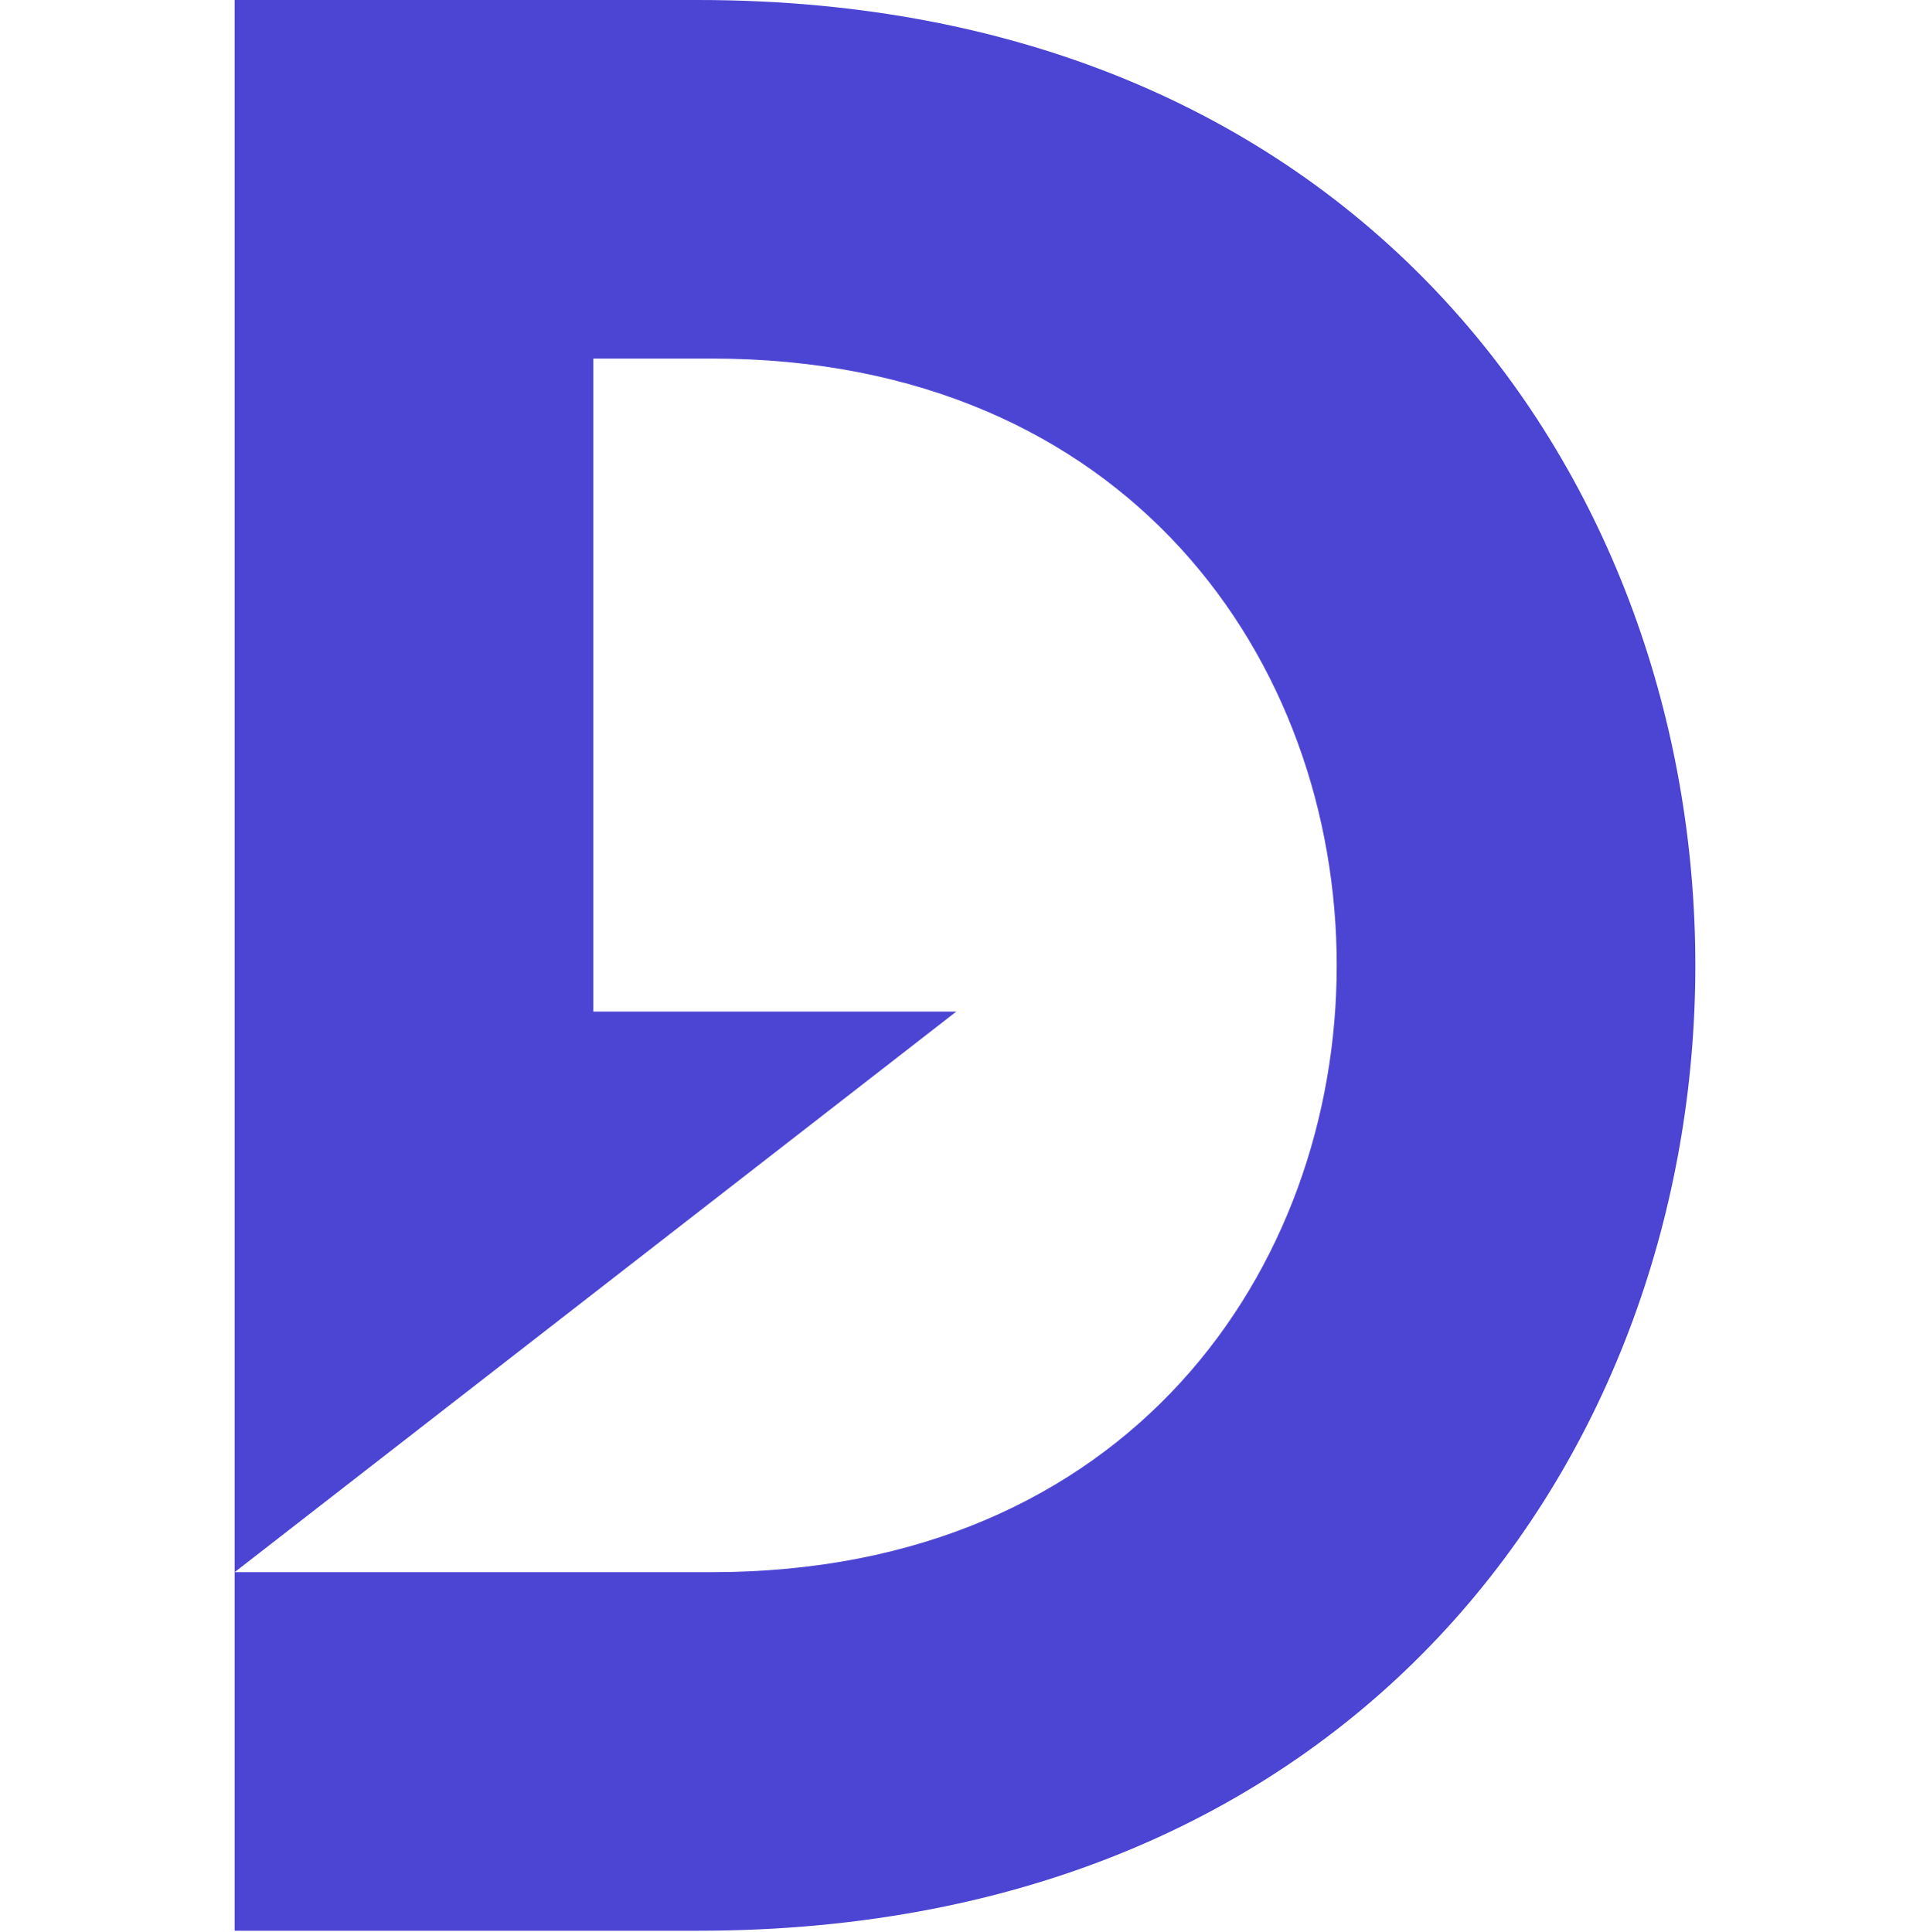
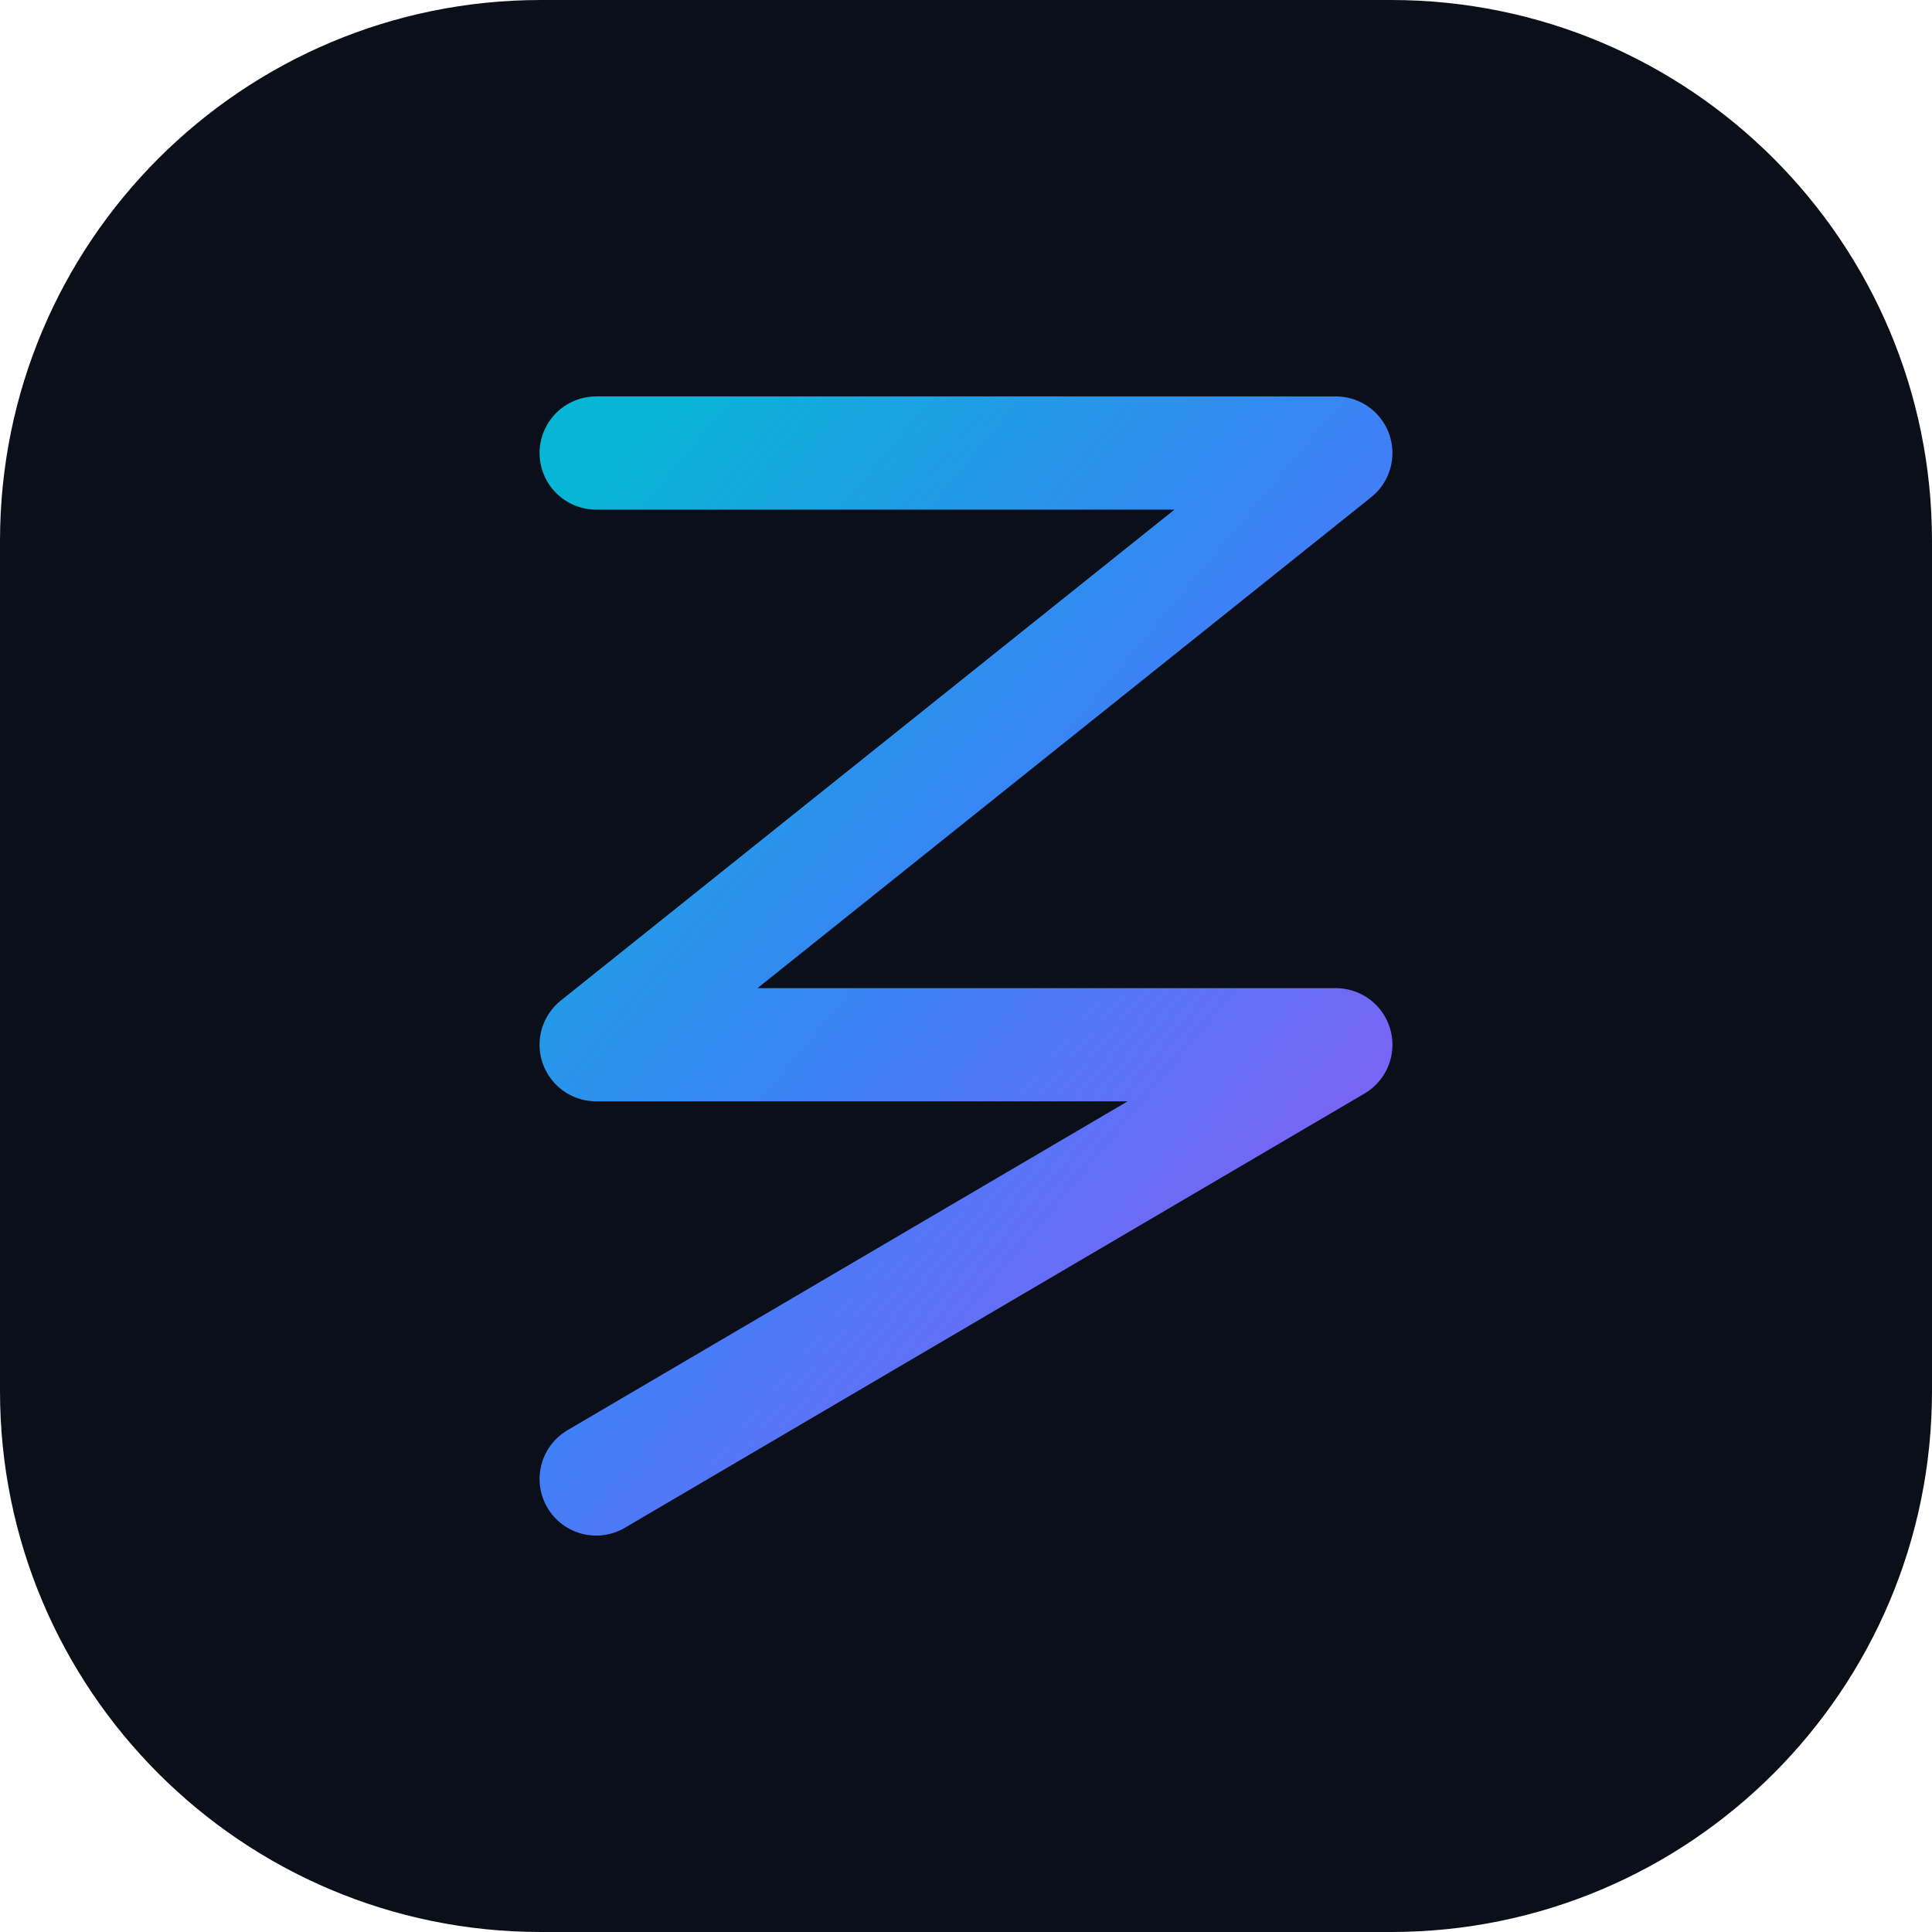
- <svg xmlns="http://www.w3.org/2000/svg" width="2475" height="2477" viewBox="0 0 2475 2477" fill="none">
-   <path d="M895.229 -0.001H300.898V459.897H912.917C1981.3 459.897 1981.3 2016.48 912.917 2016.48H300.898V2476.38H895.229C2600.39 2476.38 2600.39 -0.001 895.229 -0.001ZM300.898 -0.001V1733.46V2016.48L1226.33 1297.49H760.797V-0.001H300.898Z" fill="#4C44D3" style="fill:#4C44D3;fill:color(display-p3 0.298 0.267 0.828);fill-opacity:1;" />
+ <svg xmlns="http://www.w3.org/2000/svg" width="512" height="512" viewBox="0 0 512 512" fill="none">
+   <path d="M368.64 0H143.36C64.184 0 0 64.184 0 143.36V368.64C0 447.816 64.184 512 143.36 512H368.64C447.816 512 512 447.816 512 368.64V143.36C512 64.184 447.816 0 368.64 0Z" fill="#0B0F1A" />
+   <path d="M157.994 120.055H354.009L157.992 276.867H354.009L157.994 391.945" stroke="url(#paint0_linear_1508_99)" stroke-width="30" stroke-linecap="round" stroke-linejoin="round" />
+   <defs>
+     <linearGradient id="paint0_linear_1508_99" x1="157.992" y1="120.055" x2="389.354" y2="312.856" gradientUnits="userSpaceOnUse">
+       <stop stop-color="#06B6D4" />
+       <stop offset="0.5" stop-color="#3B82F6" />
+       <stop offset="1" stop-color="#8B5CF6" />
+     </linearGradient>
+   </defs>
</svg>
